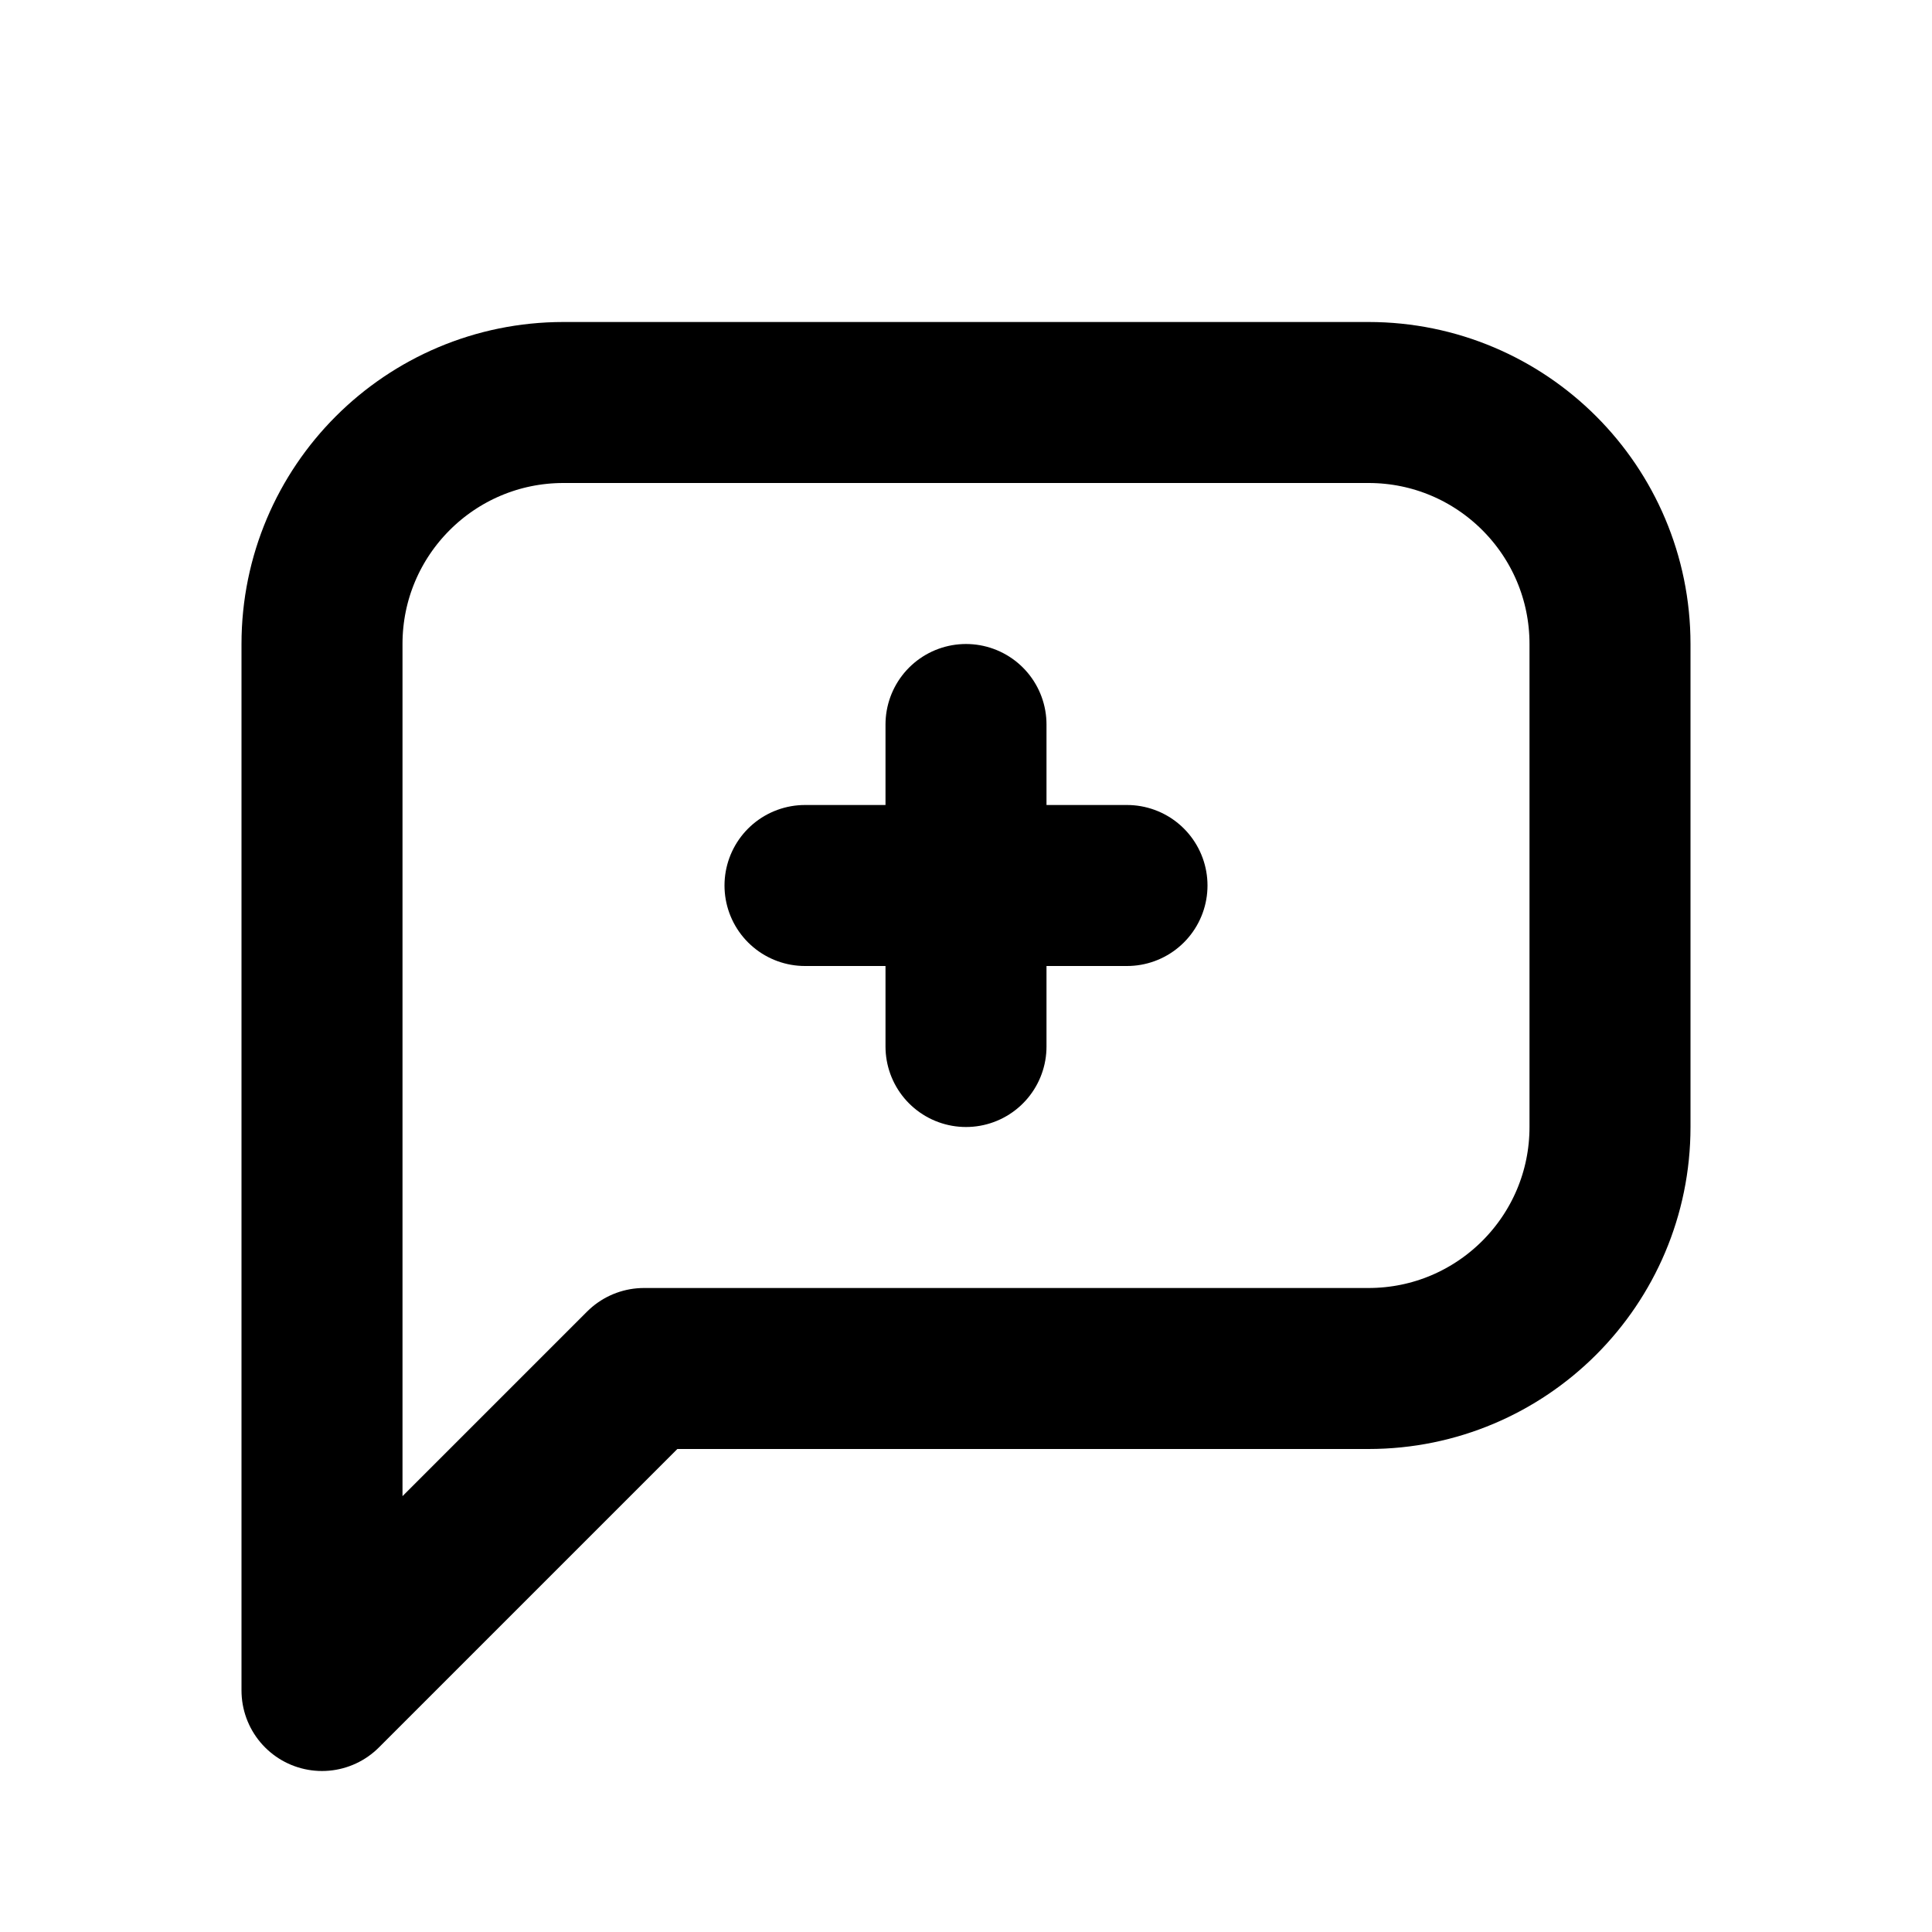
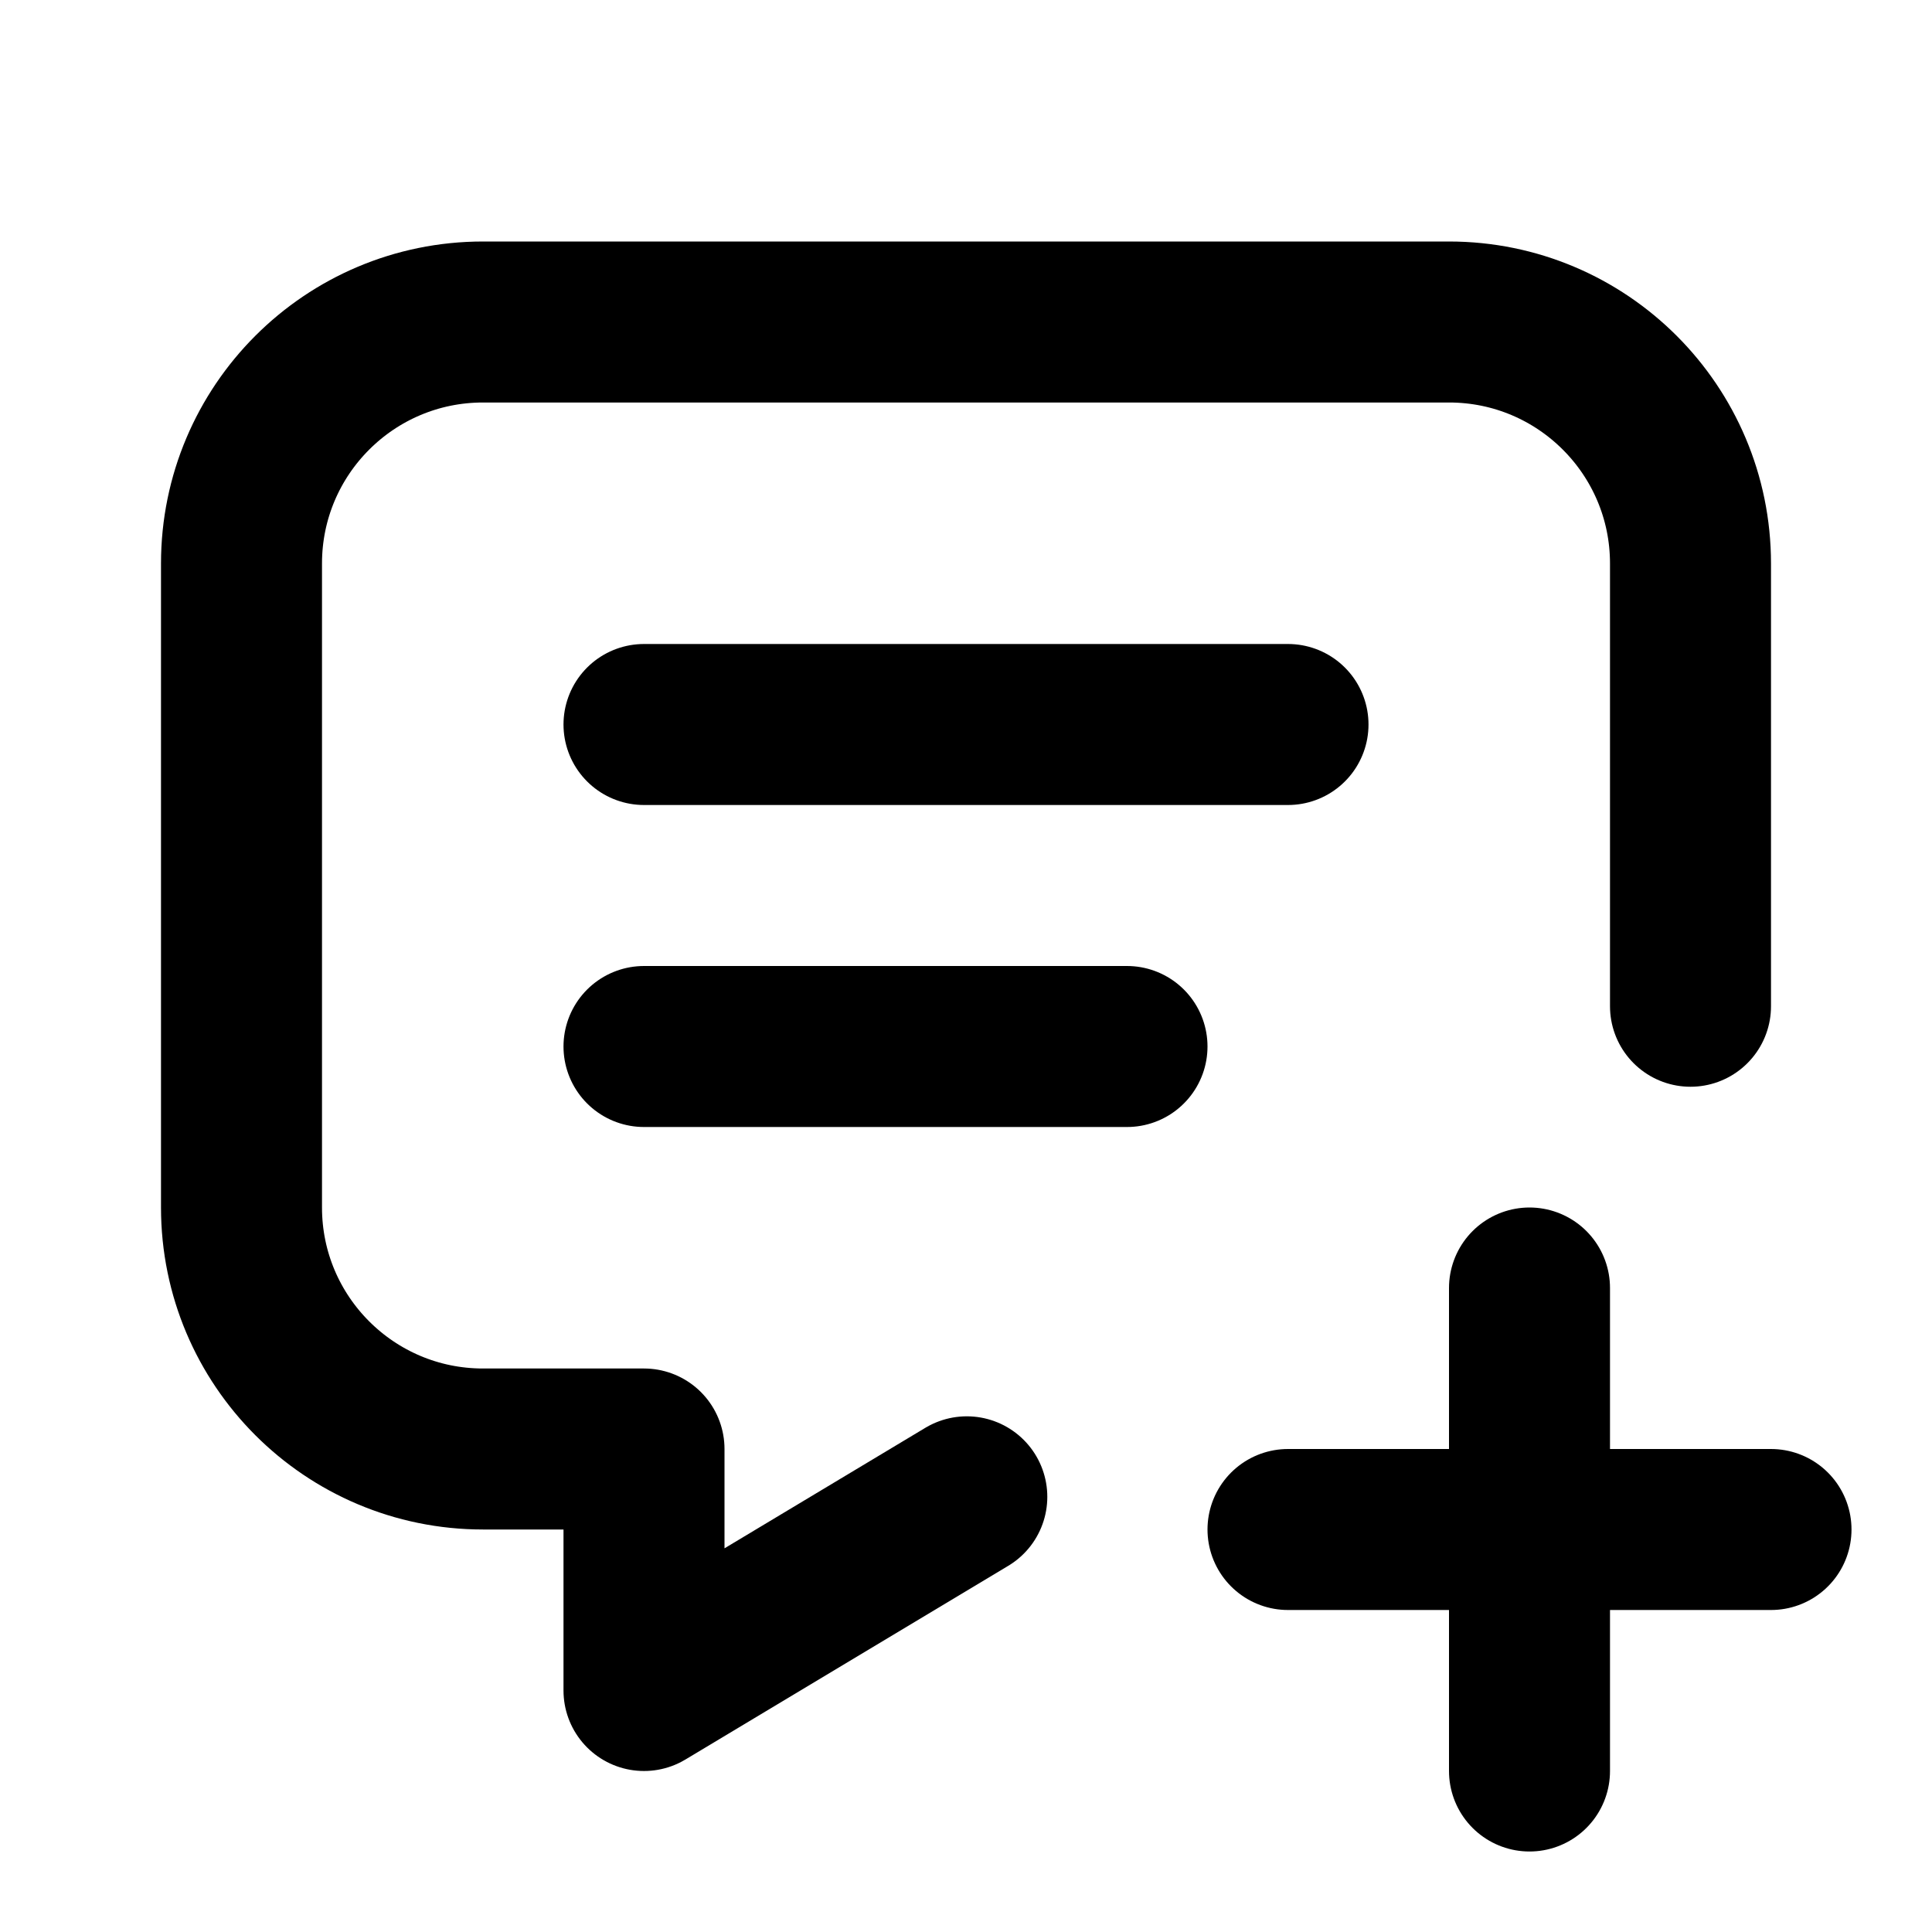
<svg xmlns="http://www.w3.org/2000/svg" class="icon icon-tabler icon-tabler-message-plus" width="24" height="24" viewBox="0 0 24 24" stroke-width="2" stroke="currentColor" fill="none" stroke-linecap="round" stroke-linejoin="round">
  <path stroke="none" d="M0 0h24v24H0z" fill="none" />
-   <path d="M4 21v-13a3 3 0 0 1 3 -3h10a3 3 0 0 1 3 3v6a3 3 0 0 1 -3 3h-9l-4 4" />
-   <path d="M10 11l4 0" />
-   <path d="M12 9l0 4" />
+   <path d="M8 9h8" />
+   <path d="M8 13h6" />
+   <path d="M12.01 18.594l-4.01 2.406v-3h-2a3 3 0 0 1 -3 -3v-8a3 3 0 0 1 3 -3h12a3 3 0 0 1 3 3v5.5" />
+   <path d="M16 19h6" />
+   <path d="M19 16v6" />
</svg>
